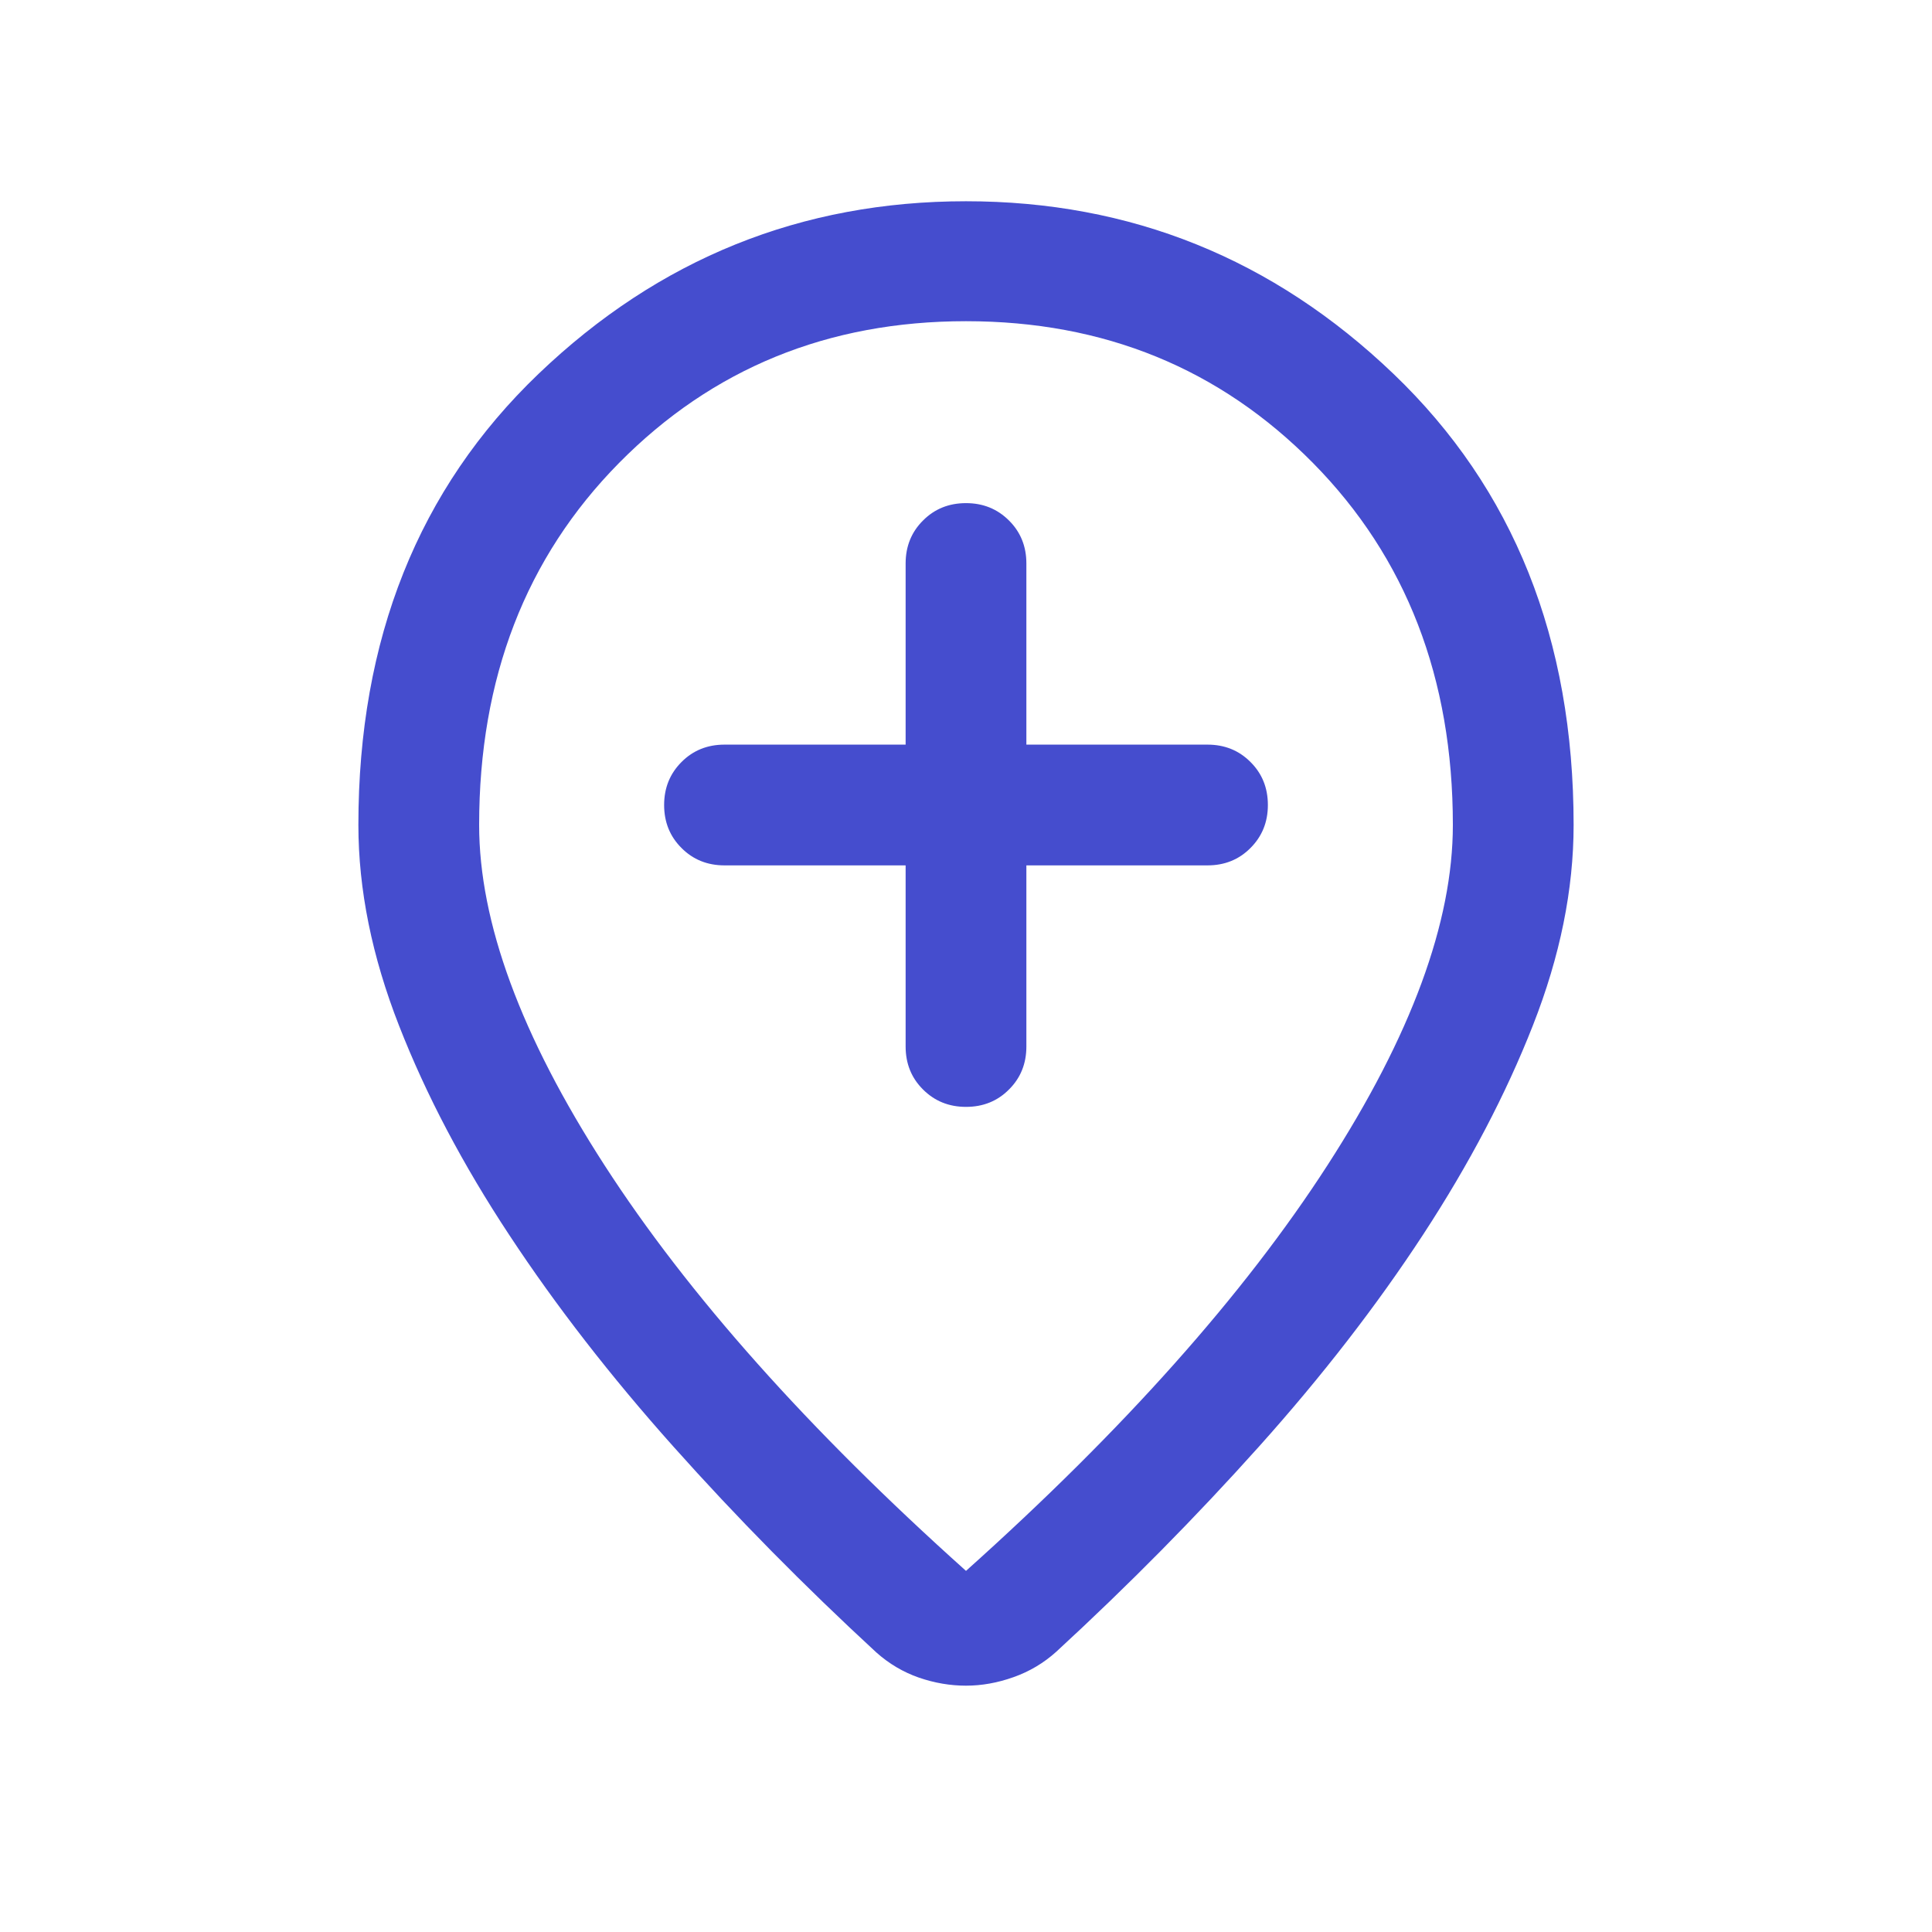
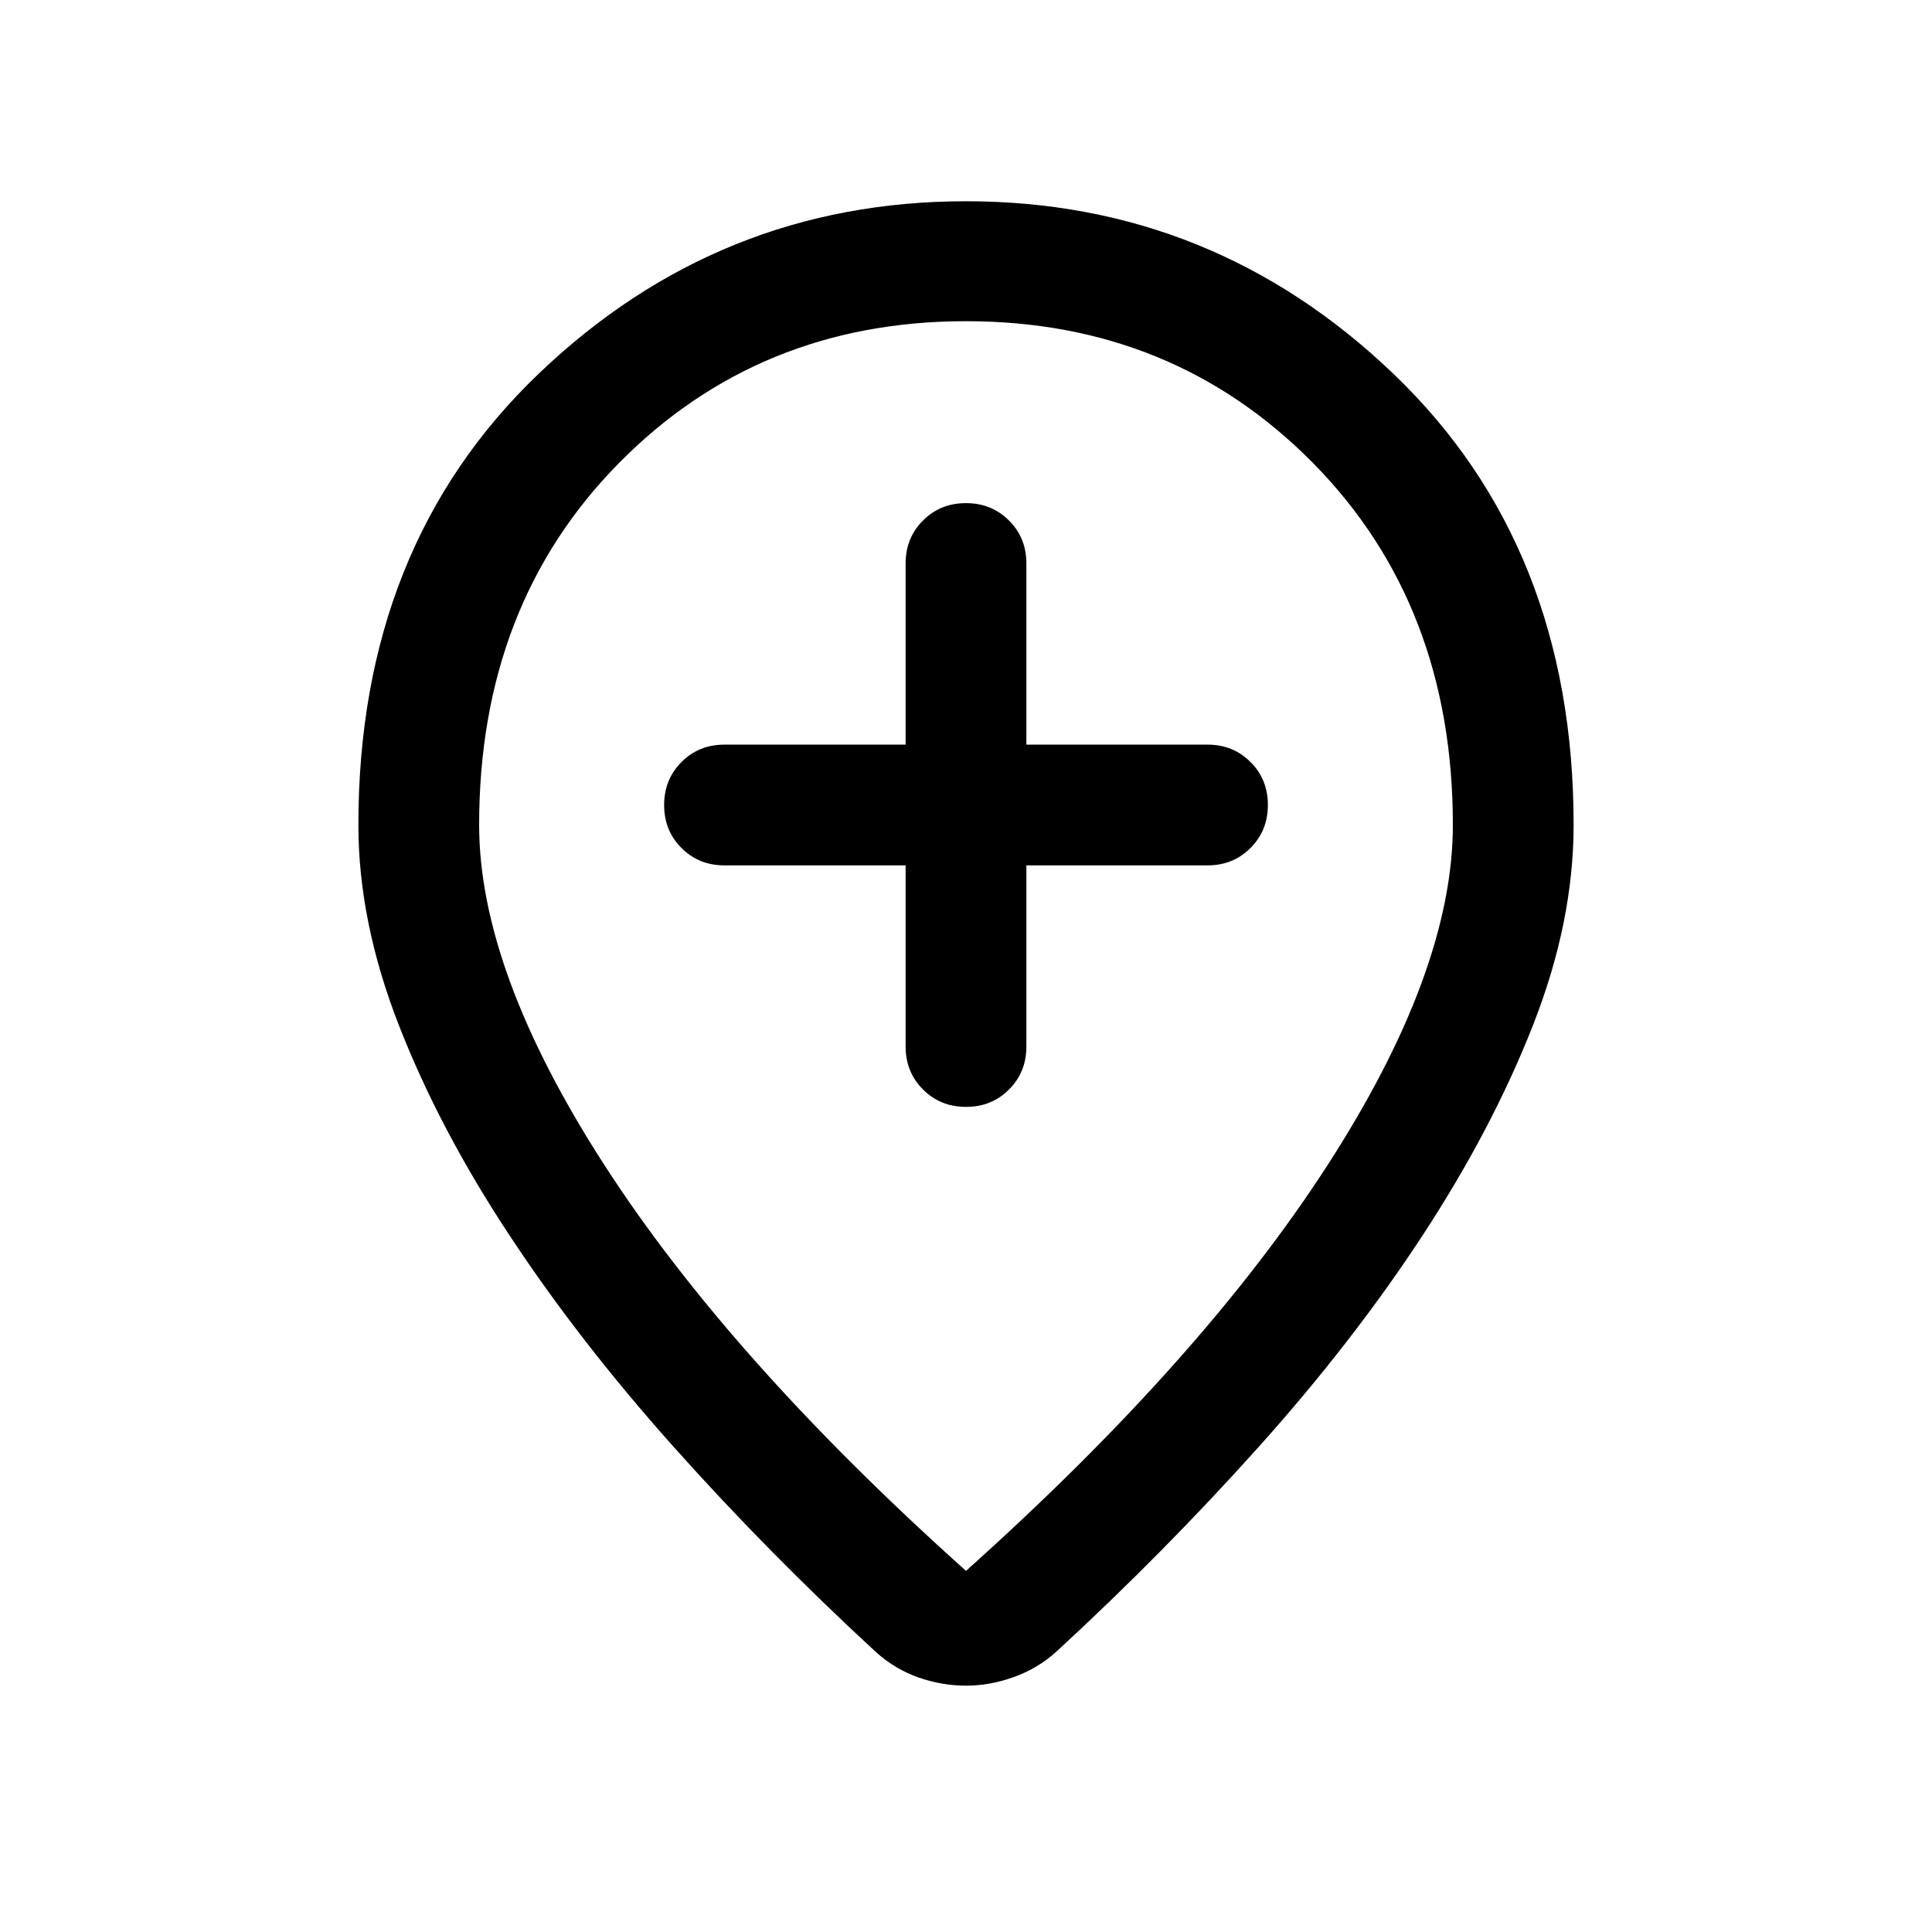
<svg xmlns="http://www.w3.org/2000/svg" width="24" height="24" viewBox="0 0 24 24" fill="none">
-   <path d="M11.25 10.75V13C11.25 13.213 11.322 13.391 11.466 13.534C11.61 13.678 11.788 13.75 12 13.75C12.213 13.75 12.391 13.678 12.534 13.534C12.678 13.391 12.75 13.213 12.75 13V10.75H15C15.213 10.75 15.391 10.678 15.534 10.534C15.678 10.39 15.75 10.212 15.75 10C15.75 9.787 15.678 9.609 15.534 9.466C15.391 9.322 15.213 9.25 15 9.25H12.75V7C12.75 6.787 12.678 6.609 12.534 6.466C12.39 6.322 12.212 6.25 12 6.25C11.787 6.25 11.609 6.322 11.466 6.466C11.322 6.609 11.25 6.787 11.25 7V9.25H9C8.787 9.25 8.609 9.322 8.466 9.466C8.322 9.61 8.25 9.788 8.25 10C8.25 10.213 8.322 10.391 8.466 10.534C8.609 10.678 8.787 10.75 9 10.75H11.25ZM12 19.514C13.956 17.762 15.453 16.082 16.491 14.474C17.529 12.866 18.048 11.457 18.048 10.248C18.048 8.425 17.469 6.926 16.311 5.752C15.152 4.578 13.715 3.99 12 3.99C10.285 3.99 8.848 4.578 7.689 5.752C6.531 6.926 5.952 8.425 5.952 10.248C5.952 11.457 6.471 12.866 7.509 14.474C8.547 16.082 10.044 17.762 12 19.514ZM11.415 20.84C11.22 20.772 11.044 20.668 10.886 20.527C9.989 19.7 9.149 18.848 8.367 17.972C7.585 17.096 6.905 16.22 6.328 15.344C5.75 14.469 5.293 13.601 4.957 12.741C4.62 11.88 4.452 11.049 4.452 10.248C4.452 7.94 5.198 6.072 6.691 4.643C8.184 3.214 9.954 2.5 12 2.5C14.046 2.5 15.816 3.214 17.309 4.643C18.802 6.072 19.548 7.94 19.548 10.248C19.548 11.049 19.38 11.879 19.043 12.736C18.707 13.593 18.251 14.461 17.677 15.339C17.102 16.218 16.424 17.094 15.642 17.967C14.86 18.84 14.021 19.69 13.123 20.517C12.967 20.658 12.789 20.764 12.591 20.834C12.392 20.905 12.195 20.94 12 20.94C11.805 20.94 11.61 20.907 11.415 20.84Z" fill="#454DCE" />
+   <path d="M11.25 10.75V13C11.25 13.213 11.322 13.391 11.466 13.534C11.61 13.678 11.788 13.75 12 13.75C12.213 13.75 12.391 13.678 12.534 13.534C12.678 13.391 12.75 13.213 12.75 13V10.75H15C15.213 10.75 15.391 10.678 15.534 10.534C15.678 10.39 15.75 10.212 15.75 10C15.75 9.787 15.678 9.609 15.534 9.466C15.391 9.322 15.213 9.25 15 9.25H12.75V7C12.75 6.787 12.678 6.609 12.534 6.466C12.39 6.322 12.212 6.25 12 6.25C11.787 6.25 11.609 6.322 11.466 6.466C11.322 6.609 11.25 6.787 11.25 7V9.25H9C8.787 9.25 8.609 9.322 8.466 9.466C8.322 9.61 8.25 9.788 8.25 10C8.25 10.213 8.322 10.391 8.466 10.534C8.609 10.678 8.787 10.75 9 10.75H11.25ZM12 19.514C13.956 17.762 15.453 16.082 16.491 14.474C17.529 12.866 18.048 11.457 18.048 10.248C18.048 8.425 17.469 6.926 16.311 5.752C15.152 4.578 13.715 3.99 12 3.99C10.285 3.99 8.848 4.578 7.689 5.752C6.531 6.926 5.952 8.425 5.952 10.248C5.952 11.457 6.471 12.866 7.509 14.474C8.547 16.082 10.044 17.762 12 19.514ZM11.415 20.84C11.22 20.772 11.044 20.668 10.886 20.527C9.989 19.7 9.149 18.848 8.367 17.972C7.585 17.096 6.905 16.22 6.328 15.344C5.75 14.469 5.293 13.601 4.957 12.741C4.62 11.88 4.452 11.049 4.452 10.248C4.452 7.94 5.198 6.072 6.691 4.643C8.184 3.214 9.954 2.5 12 2.5C14.046 2.5 15.816 3.214 17.309 4.643C18.802 6.072 19.548 7.94 19.548 10.248C19.548 11.049 19.38 11.879 19.043 12.736C18.707 13.593 18.251 14.461 17.677 15.339C17.102 16.218 16.424 17.094 15.642 17.967C14.86 18.84 14.021 19.69 13.123 20.517C12.967 20.658 12.789 20.764 12.591 20.834C12.392 20.905 12.195 20.94 12 20.94C11.805 20.94 11.61 20.907 11.415 20.84Z" fill="currentColor" />
</svg>
